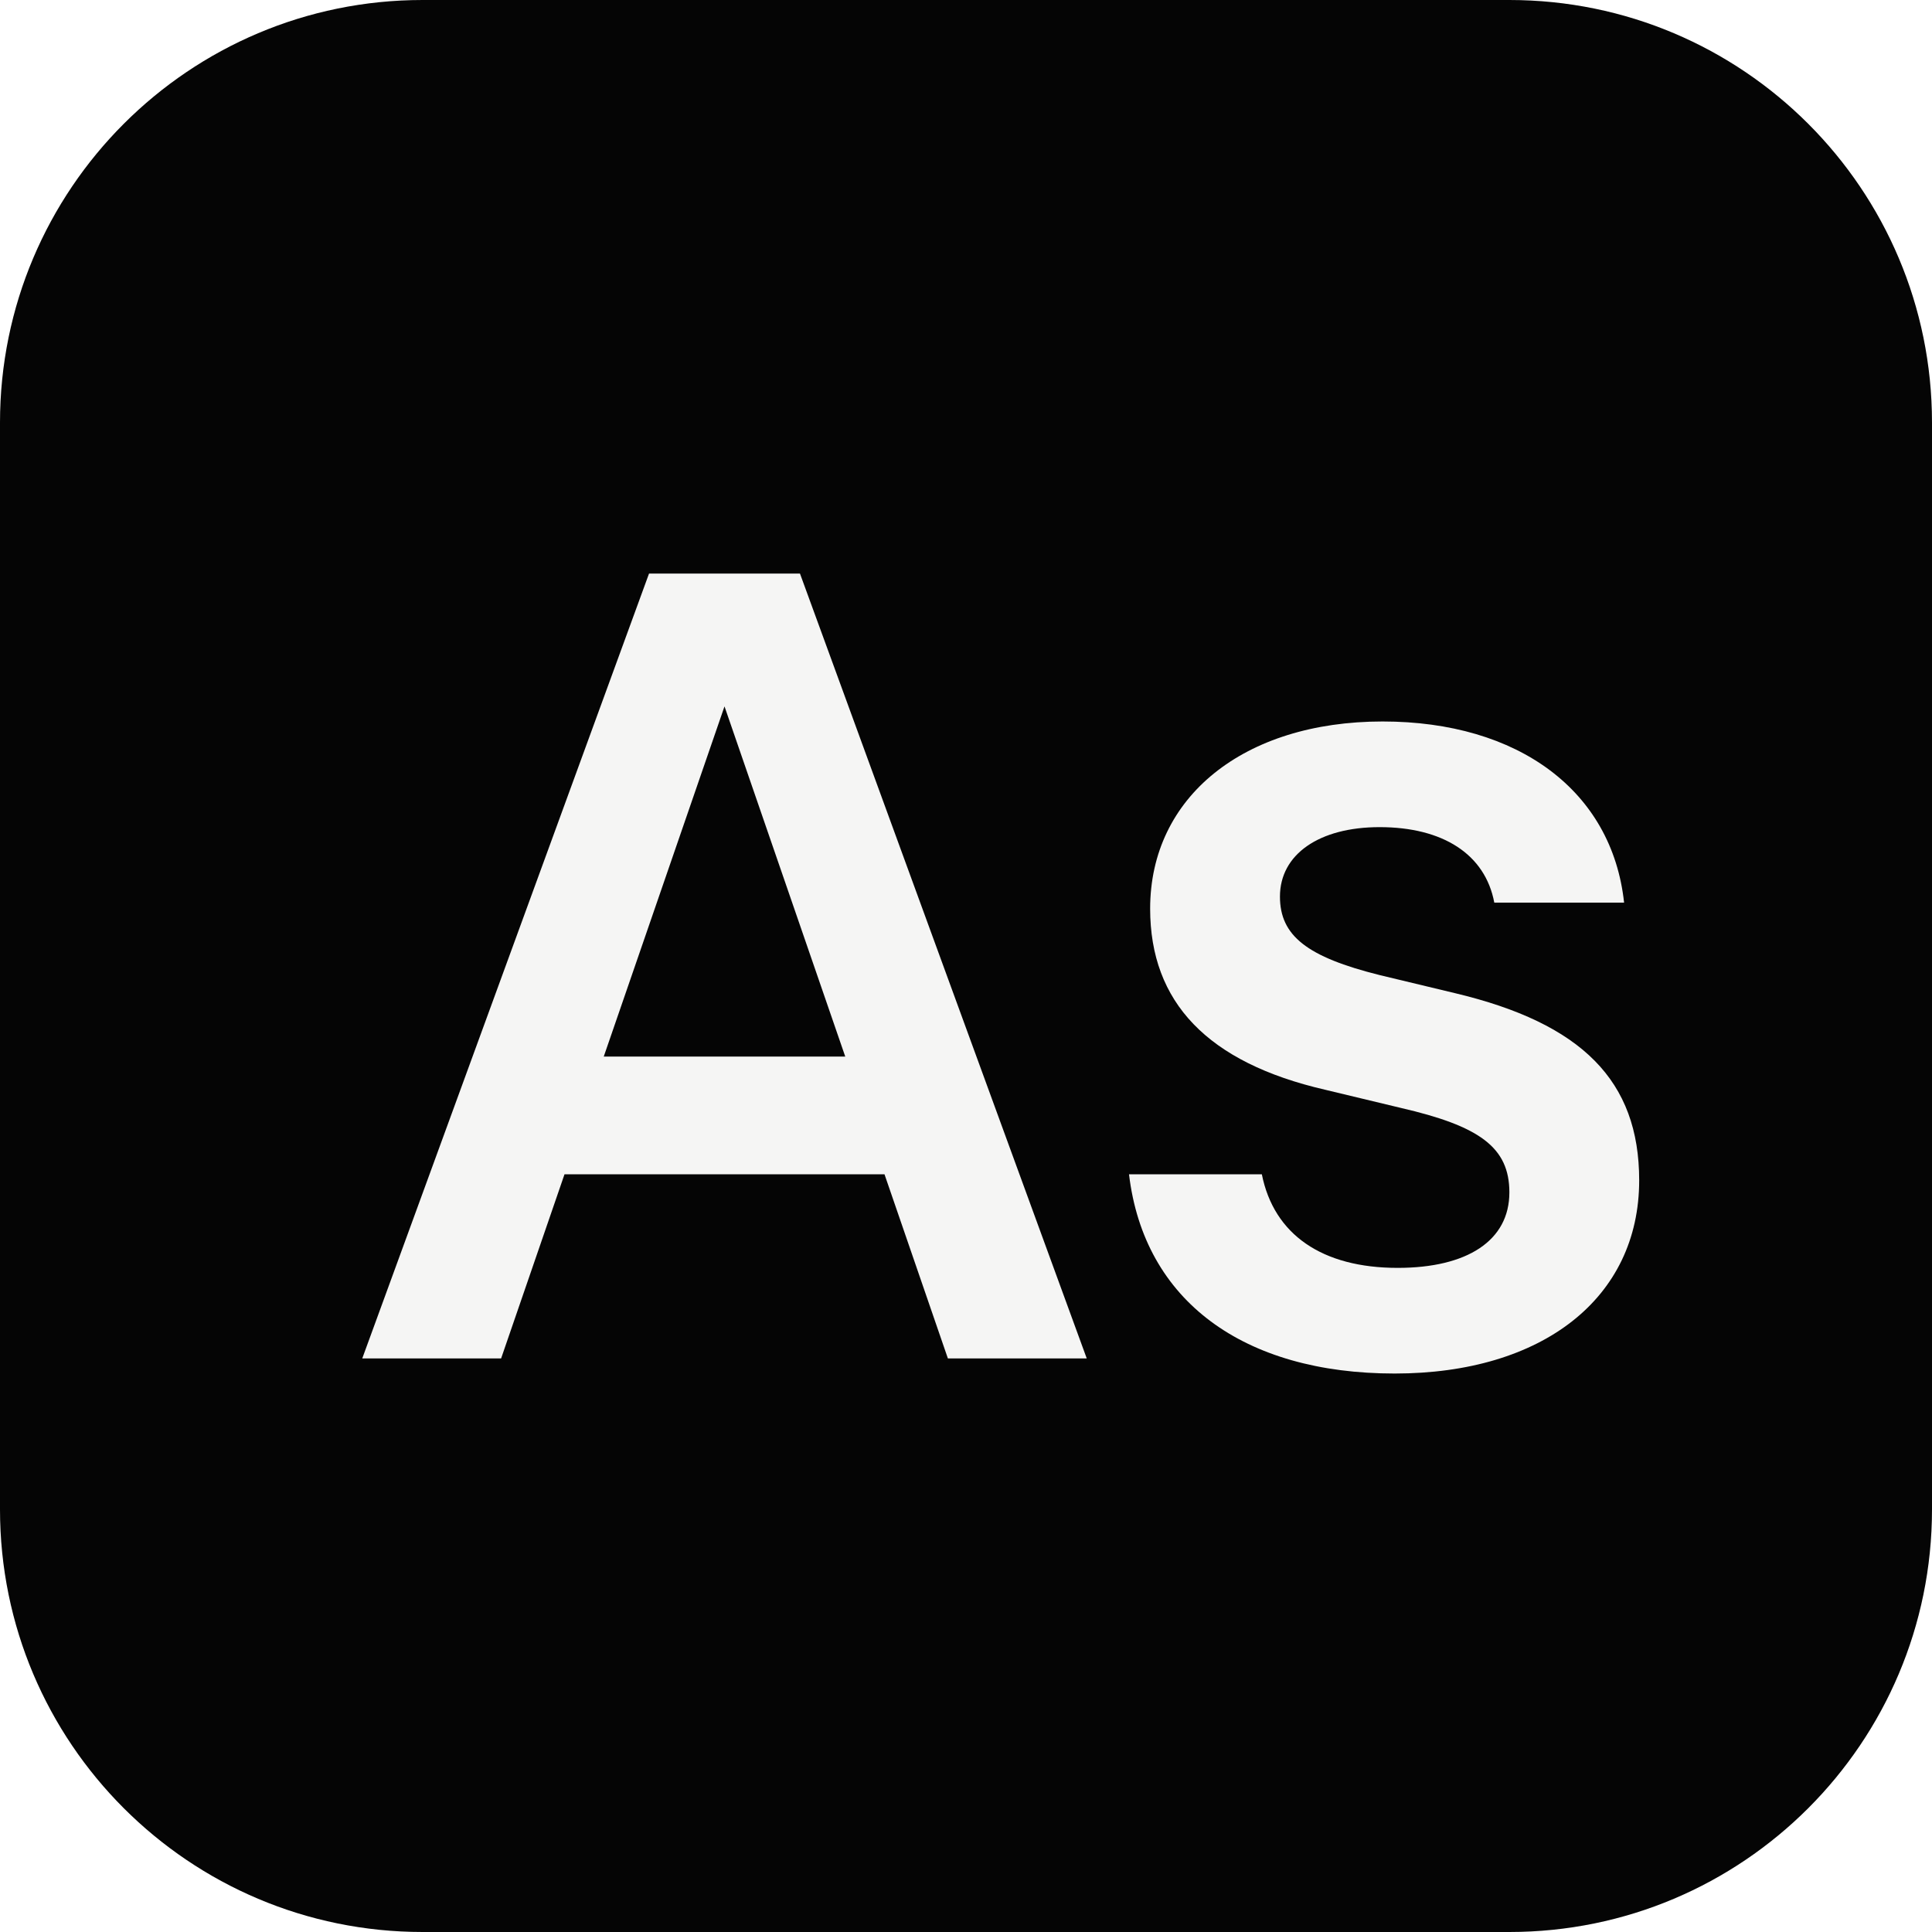
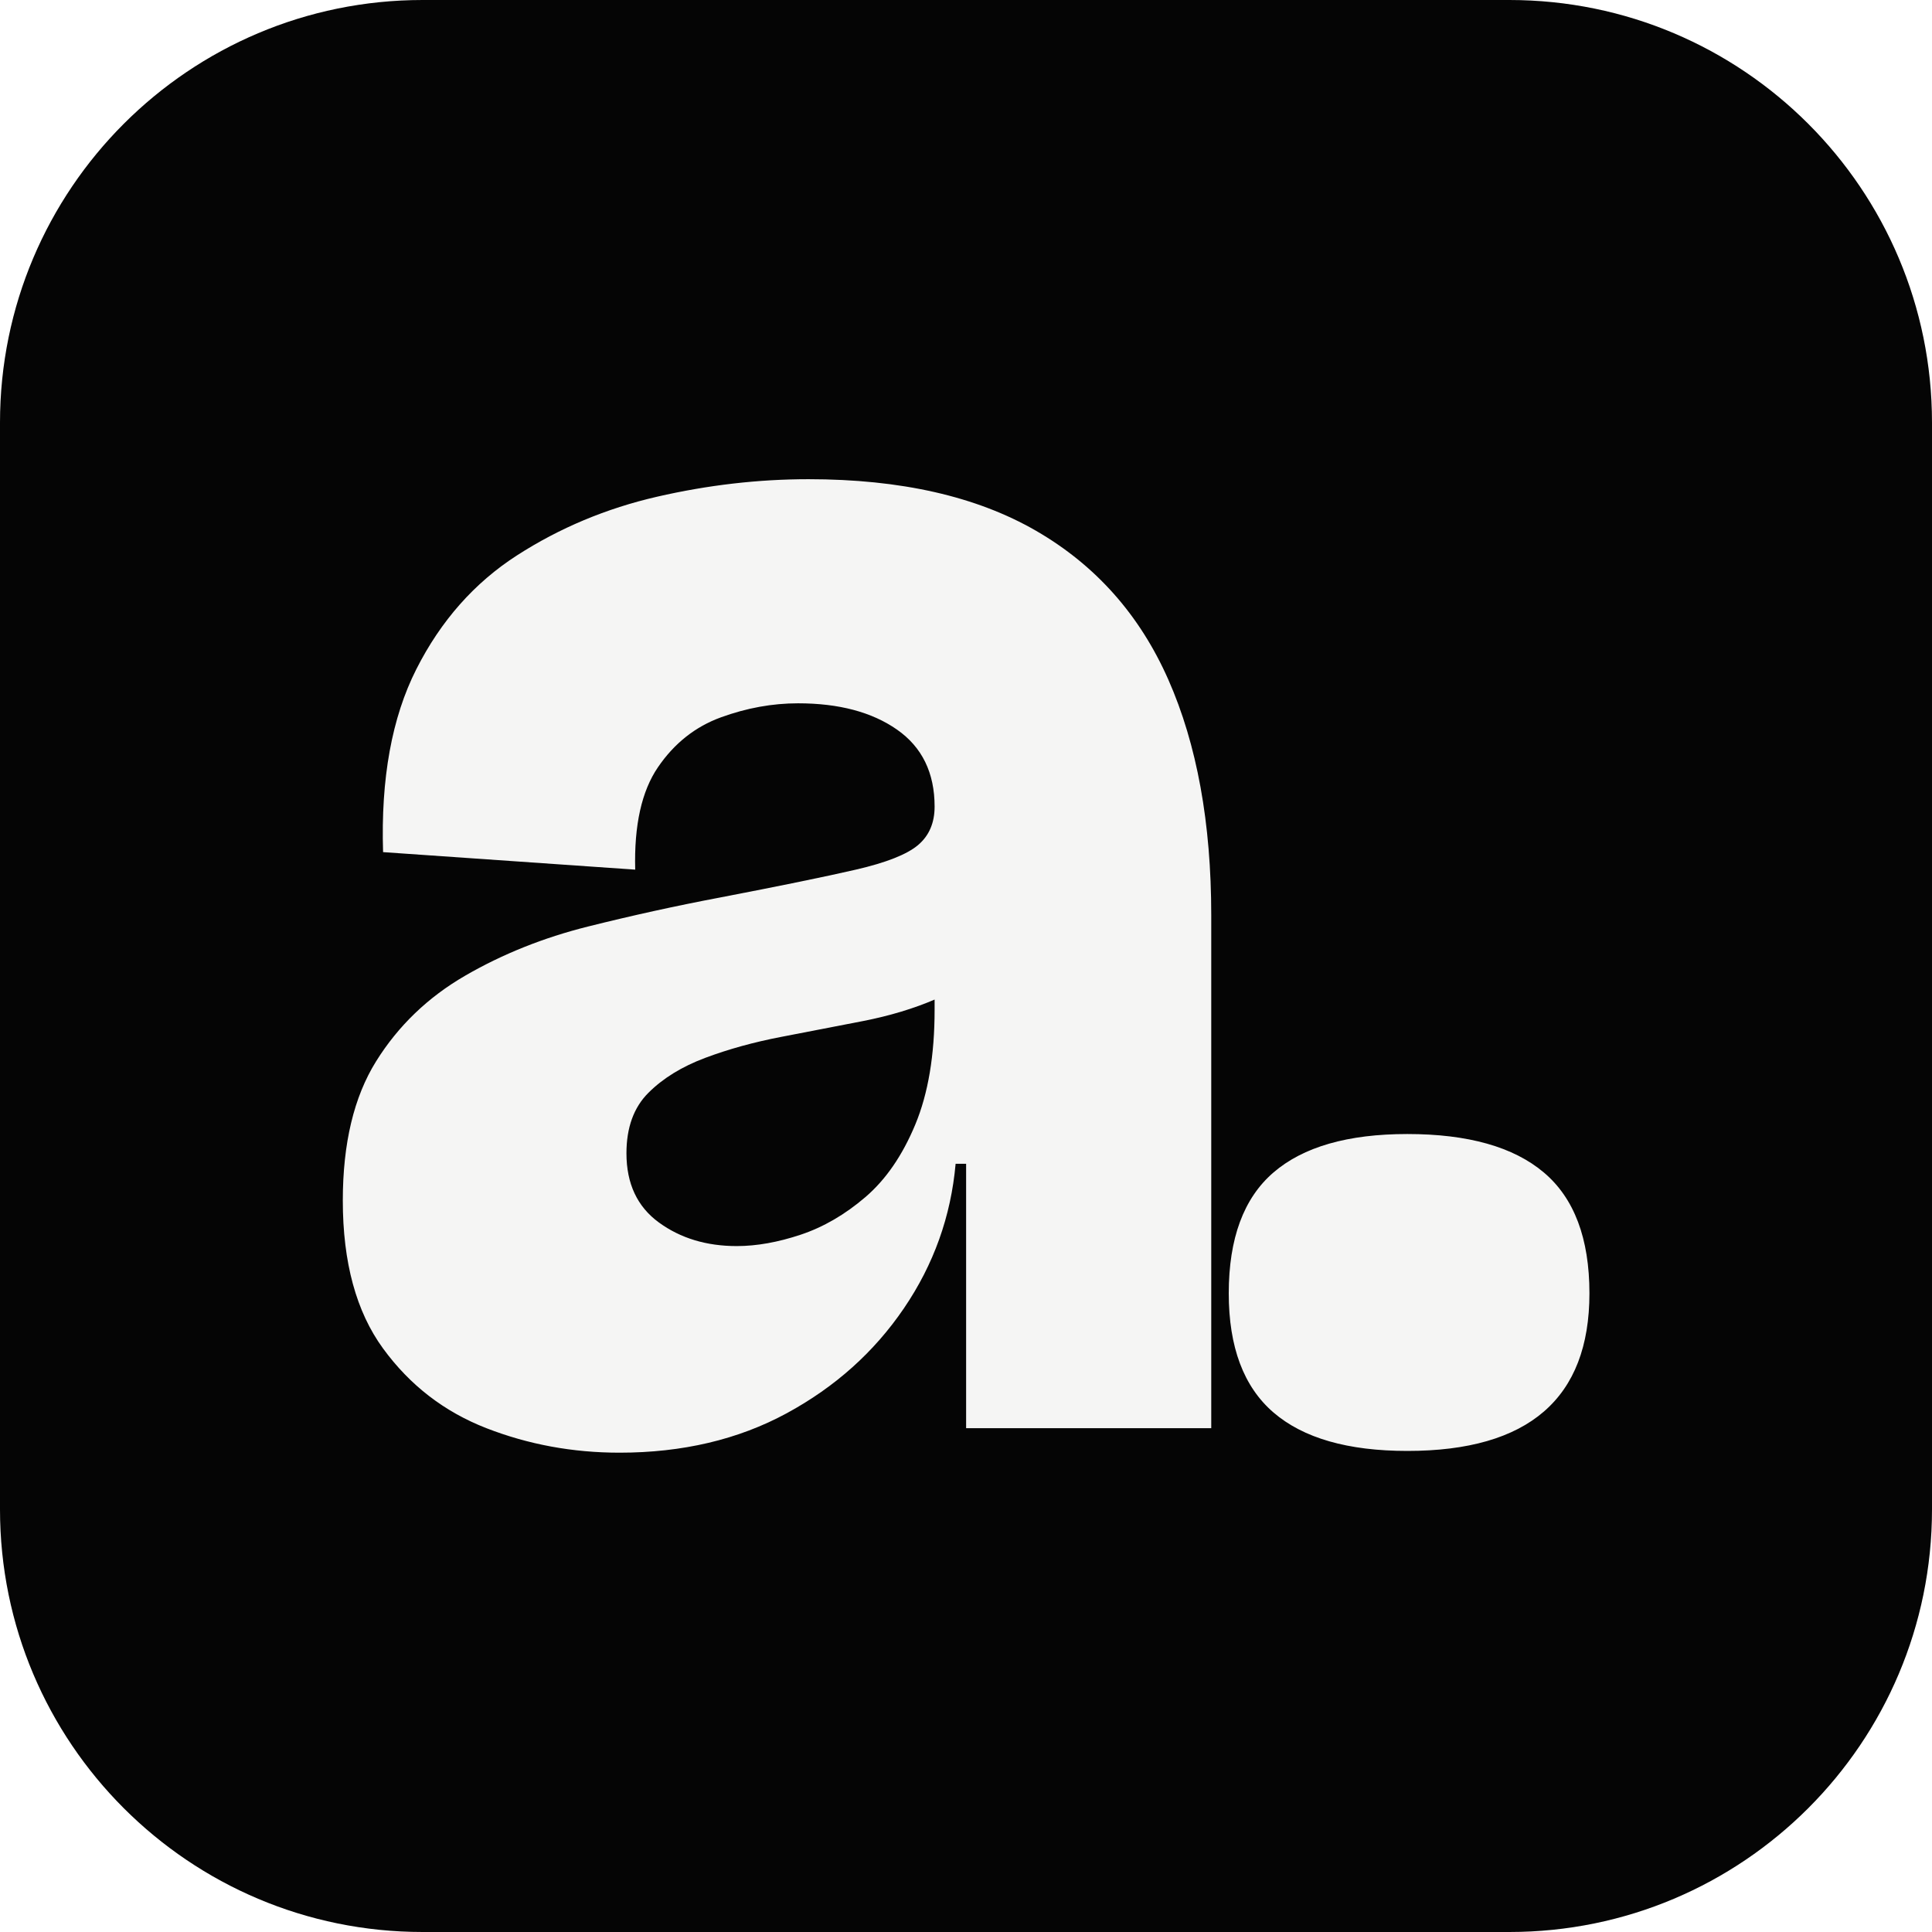
<svg xmlns="http://www.w3.org/2000/svg" viewBox="0 0 64 64">
  <rect width="64" height="64" rx="14" fill="#050505" />
-   <path d="M12 45 21.5 19h5L36 45h-4.6l-2.1-6.1H18.7L16.6 45Zm8-10h8l-4-11.6Z" fill="#f5f5f4" />
-   <path d="M46.2 45.5c-5 0-8.3-2.4-8.8-6.6h4.4c.4 2 2 3.1 4.5 3.1 2.300 0 3.700-.9 3.700-2.500 0-1.500-1-2.200-3.600-2.800l-2.500-.6c-3.900-.9-5.800-2.900-5.800-6 0-3.700 3.100-6.200 7.700-6.200 4.500 0 7.600 2.300 8 6h-4.300c-.3-1.600-1.700-2.500-3.800-2.500-2 0-3.300.9-3.300 2.300 0 1.300.9 2 3.300 2.600l2.500.6c4.200 1 6.100 2.900 6.100 6.200 0 3.900-3.200 6.400-8.100 6.400Z" fill="#f5f5f4" />
+   <path transform="translate(10.37 47.31) scale(0.058)" d="M175 14Q135 14 99.0 0.0Q63 -14 40.0 -45.5Q17 -77 17 -130Q17 -179 36.0 -209.5Q55 -240 87.0 -258.5Q119 -277 157.0 -286.5Q195 -296 232 -303Q284 -313 310.0 -319.0Q336 -325 345.5 -333.0Q355 -341 355 -355Q355 -384 333.5 -399.0Q312 -414 277 -414Q255 -414 233.0 -406.0Q211 -398 197.0 -377.5Q183 -357 184 -319L40 -329Q38 -392 59.0 -433.5Q80 -475 116.5 -498.5Q153 -522 196.5 -532.0Q240 -542 283 -542Q362 -542 413.0 -512.5Q464 -483 488.5 -427.5Q513 -372 513 -293V-199Q513 -166 513.0 -132.5Q513 -99 513.0 -66.0Q513 -33 513 0H373Q373 -36 373.0 -73.0Q373 -110 373 -151H367Q363 -106 337.5 -68.5Q312 -31 270.5 -8.5Q229 14 175 14ZM242 -104Q259 -104 278.5 -110.5Q298 -117 315.5 -132.0Q333 -147 344.0 -173.5Q355 -200 355 -239V-263L382 -266Q374 -253 355.5 -245.0Q337 -237 314.0 -232.5Q291 -228 267.5 -223.5Q244 -219 224.0 -211.5Q204 -204 191.5 -191.5Q179 -179 179 -157Q179 -131 197.5 -117.5Q216 -104 242 -104Z M625.0 13Q574.0 13 548.5 -9.0Q523.0 -31 523.0 -77Q523.0 -124 548.5 -146.0Q574.0 -168 625.0 -168Q677.0 -168 703.0 -146.0Q729.0 -124 729.0 -77Q729.0 13 625.0 13Z" fill="#f5f5f4" />
</svg>
